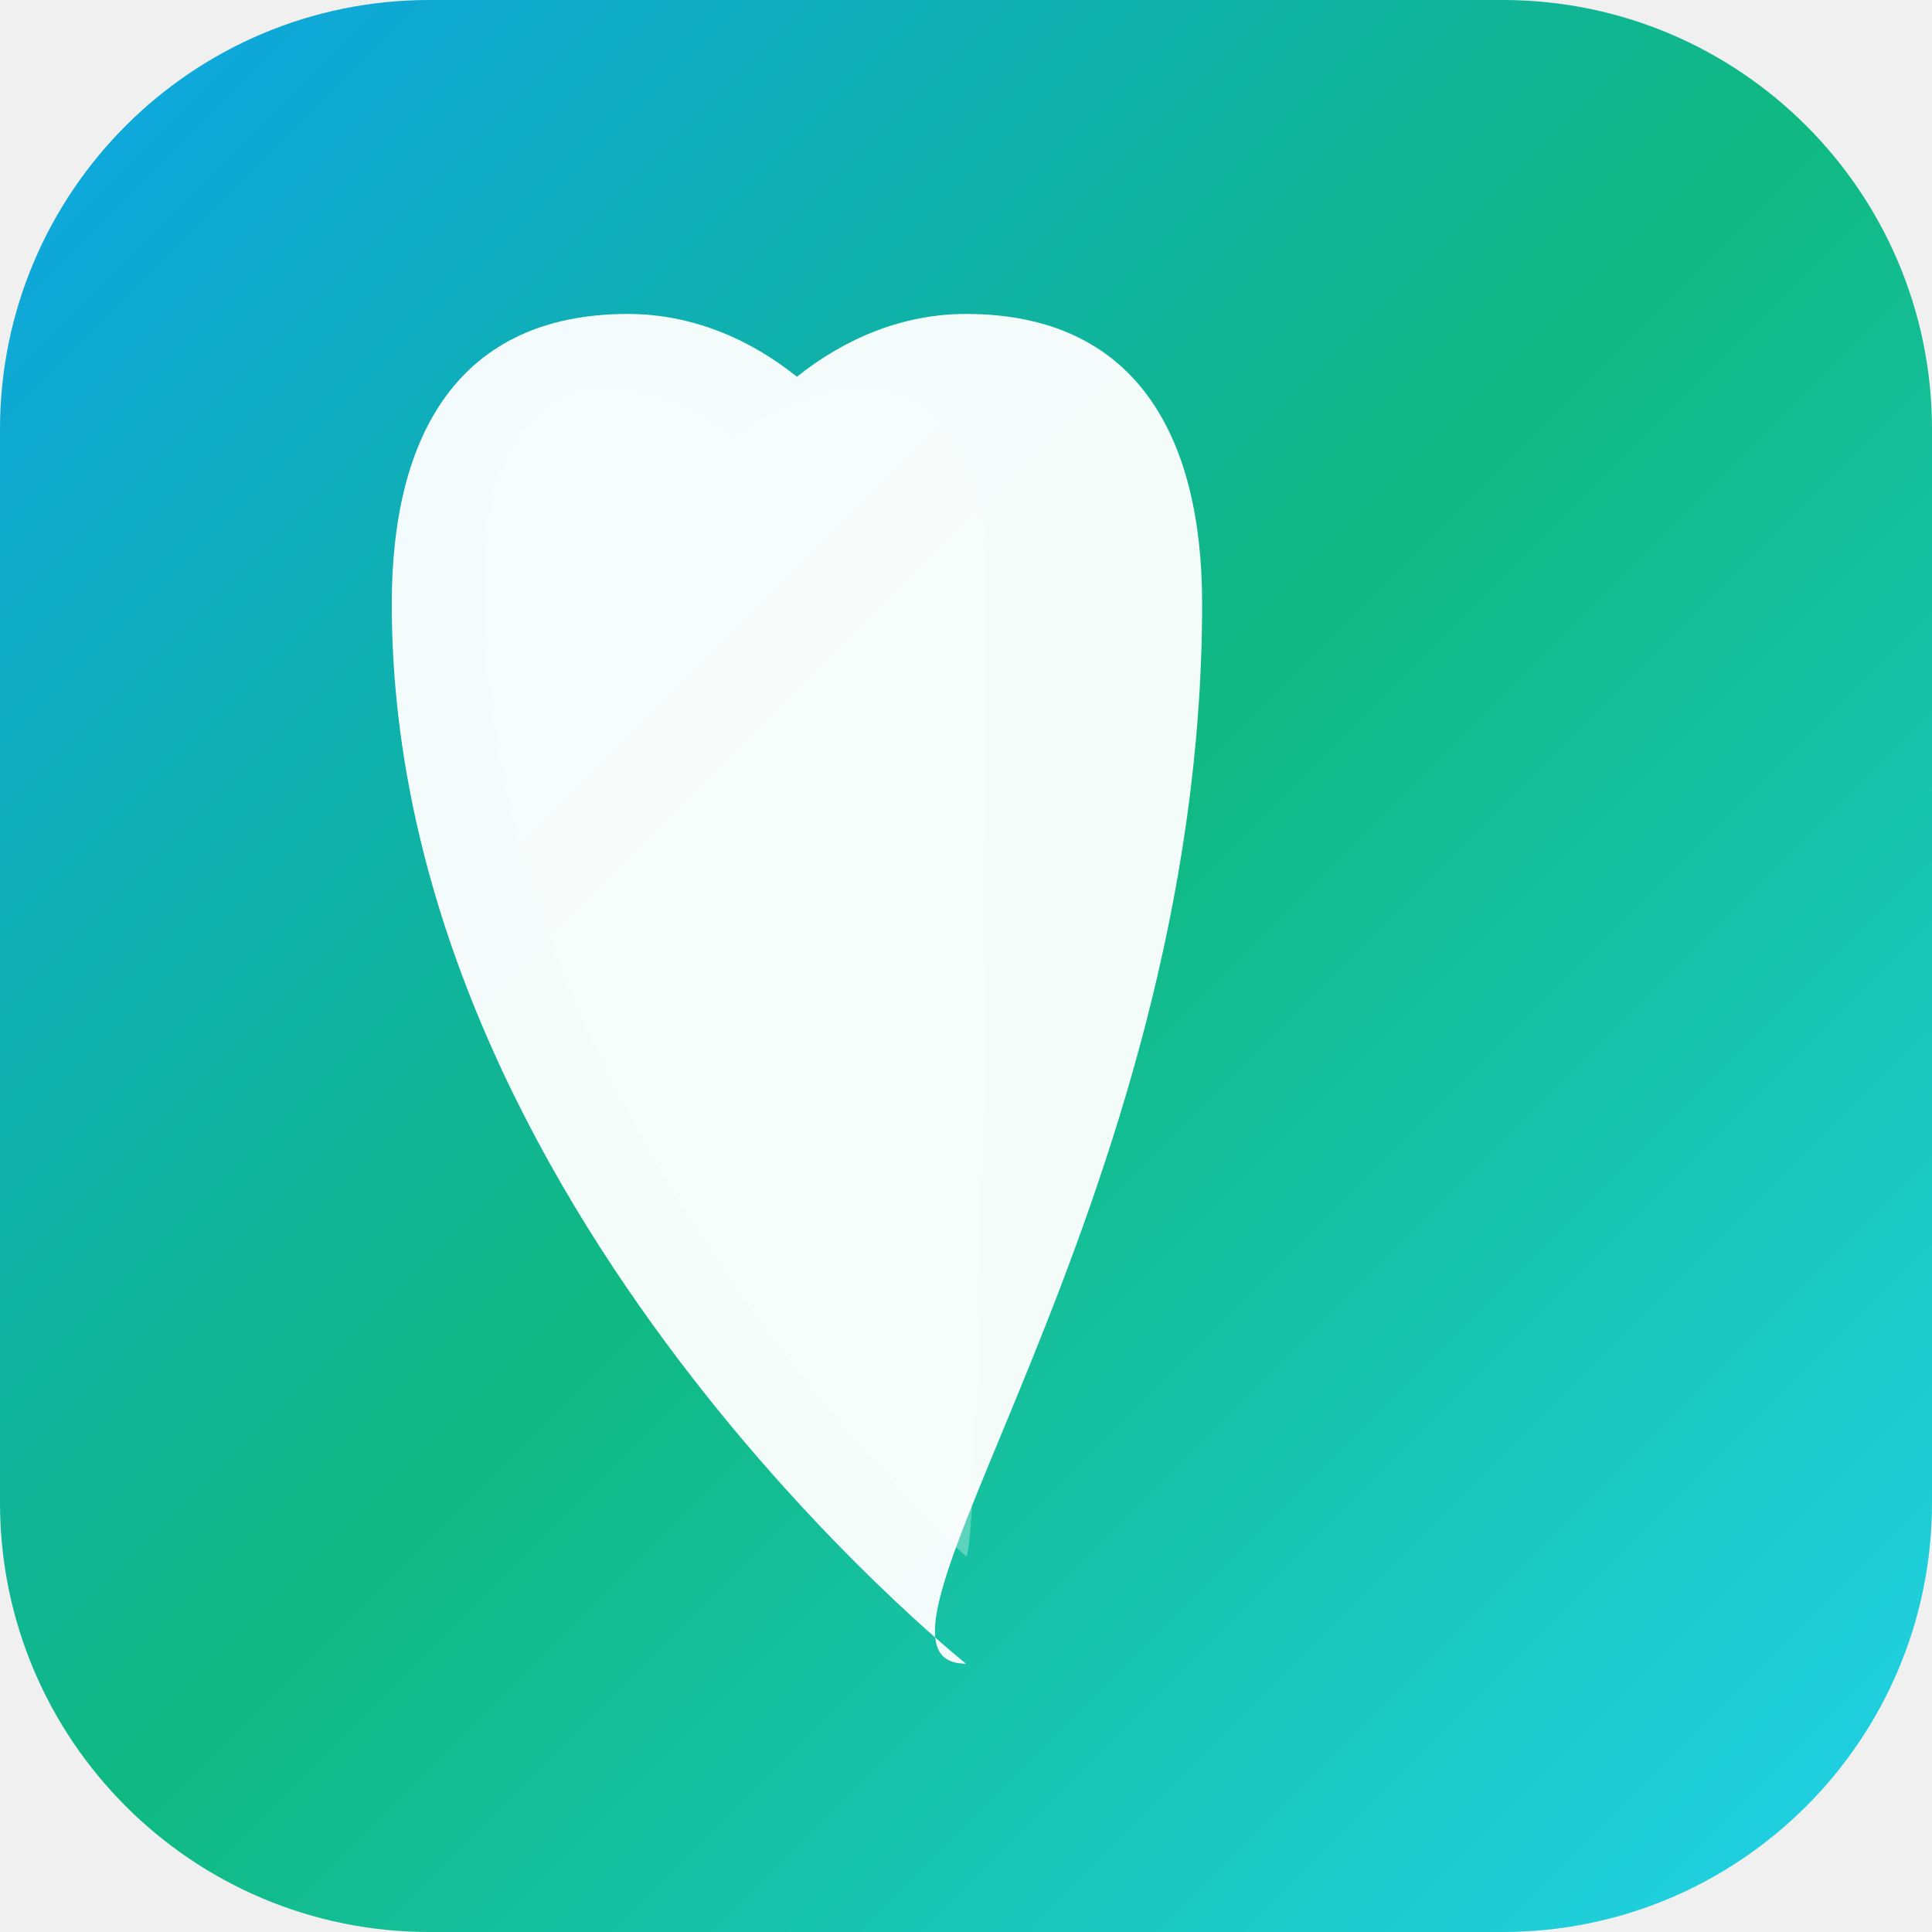
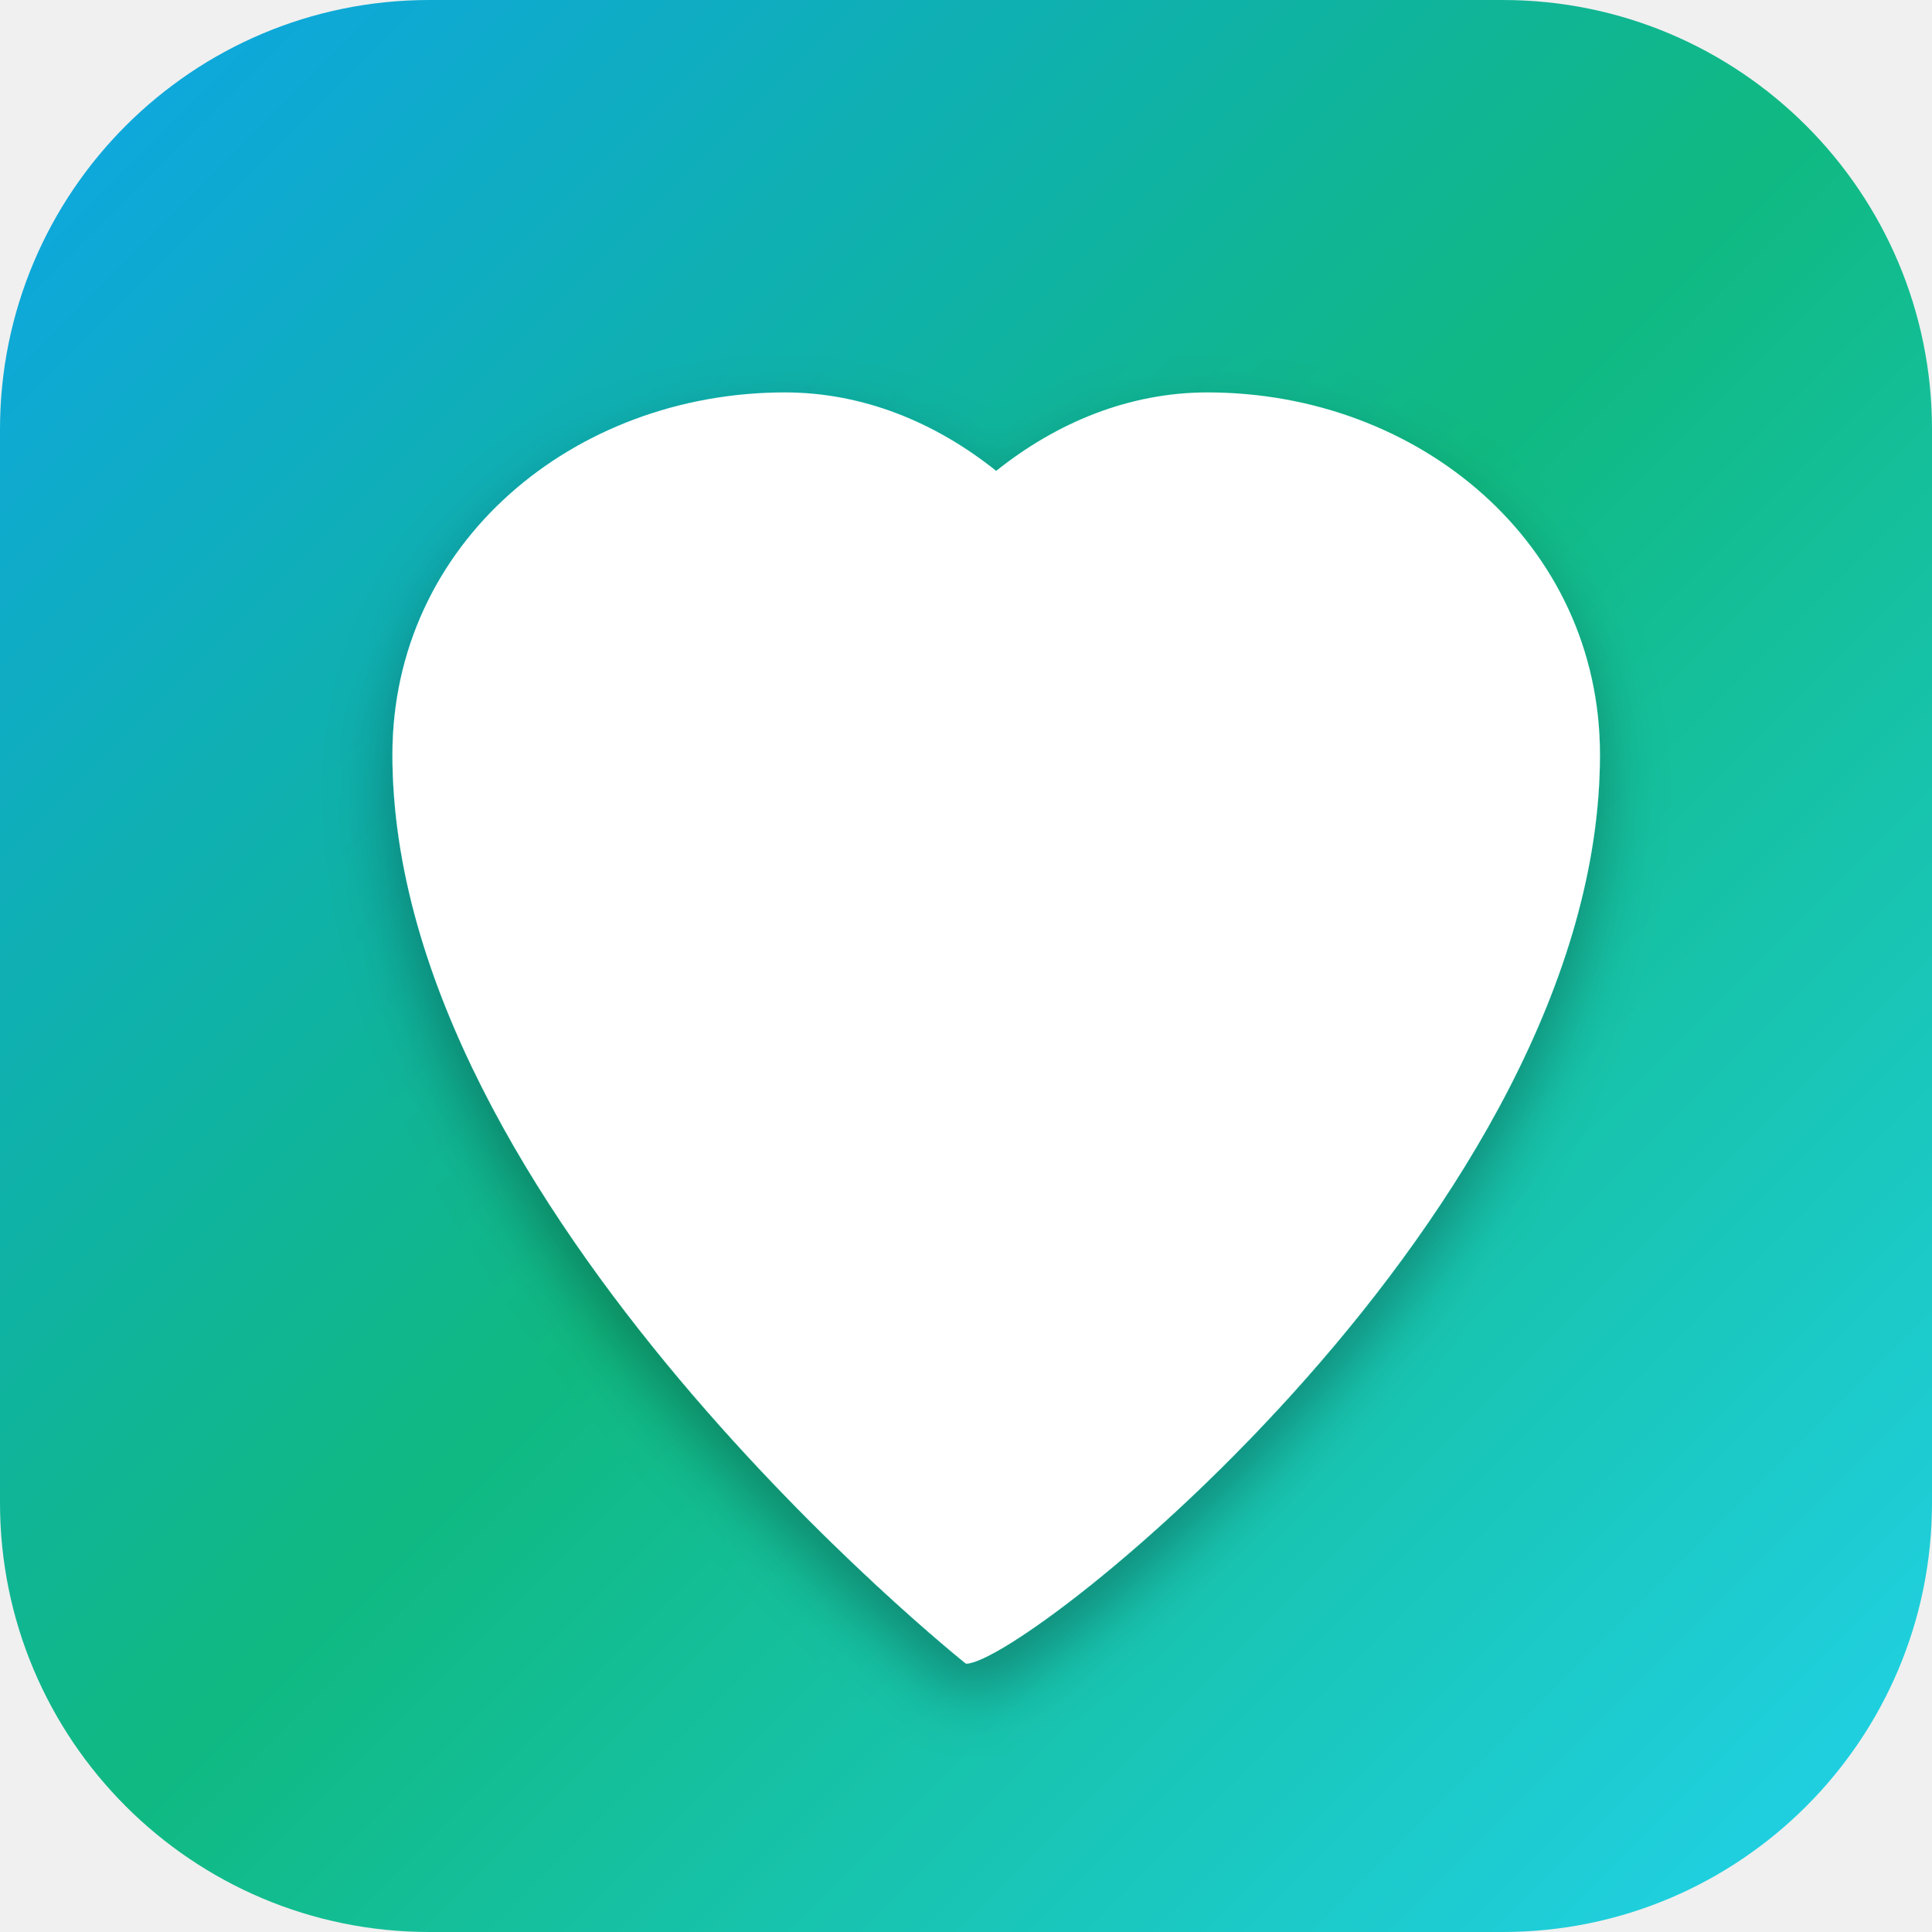
<svg xmlns="http://www.w3.org/2000/svg" width="180" height="180" viewBox="0 0 180 180" fill="none">
  <defs>
-     <linearGradient id="appleHeartGradient" x1="0%" y1="0%" x2="100%" y2="100%">
+     <linearGradient id="heartGradient" x1="0%" y1="0%" x2="100%" y2="100%">
      <stop offset="0%" style="stop-color:#0ea5e9;stop-opacity:1" />
      <stop offset="50%" style="stop-color:#10b981;stop-opacity:1" />
      <stop offset="100%" style="stop-color:#22d3ee;stop-opacity:1" />
    </linearGradient>
+     <linearGradient id="highlightGradient" x1="0%" y1="0%" x2="100%" y2="100%">
+       <stop offset="0%" style="stop-color:#ffffff;stop-opacity:0.4" />
+       <stop offset="30%" style="stop-color:#ffffff;stop-opacity:0.2" />
+       <stop offset="100%" style="stop-color:#ffffff;stop-opacity:0" />
+     </linearGradient>
+     <filter id="shadow">
+       <feGaussianBlur in="SourceAlpha" stdDeviation="3" />
+       <feOffset dx="0" dy="3" result="offsetblur" />
+       <feComponentTransfer>
+         <feFuncA type="linear" slope="0.3" />
+       </feComponentTransfer>
+       <feMerge>
+         <feMergeNode />
+         <feMergeNode in="SourceGraphic" />
+       </feMerge>
+     </filter>
  </defs>
-   <rect width="180" height="180" rx="40" fill="url(#appleHeartGradient)" />
-   <path d="M90 155C90 155 36.5 112.5 36.5 56.25C36.5 40.5 42.75 29.25 58.5 29.25C64.35 29.25 69.75 31.5 74.25 35.1C78.75 31.5 84.15 29.25 90 29.25C105.75 29.25 112 40.5 112 56.25C112 112.5 77 155 90 155Z" fill="white" fill-opacity="0.95" />
-   <path d="M90 145C90 145 45 105 45 54C45 42 50 36 56.25 36C60.75 36 64.8 38 68.4 40.5C72 38 76.05 36 80.55 36C86.8 36 92 42 92 54C92 105 90.9 145 90 145Z" fill="white" fill-opacity="0.3" />
+   <rect width="180" height="180" rx="40" fill="url(#heartGradient)" />
+   <path d="M90 155C90 155 36.562 112.5 36.562 70.312C36.562 50.625 53.438 36.562 73.125 36.562C80.438 36.562 87.188 39.375 92.812 43.875C98.438 39.375 105.188 36.562 112.5 36.562C132.188 36.562 149.063 50.625 149.063 70.312C149.063 112.5 95.625 155 90 155Z" fill="white" filter="url(#shadow)" />
+   <path d="M90 143.75C90 143.75 45 104.062 45 67.5C45 53.438 56.25 42.188 70.312 42.188C75.938 42.188 81.188 45 85.5 48.375C90 45 95.25 42.188 100.875 42.188C114.938 42.188 126.188 53.438 126.188 67.5C126.188 104.062 90.75 143.75 90 143.75Z" fill="url(#highlightGradient)" />
</svg>
